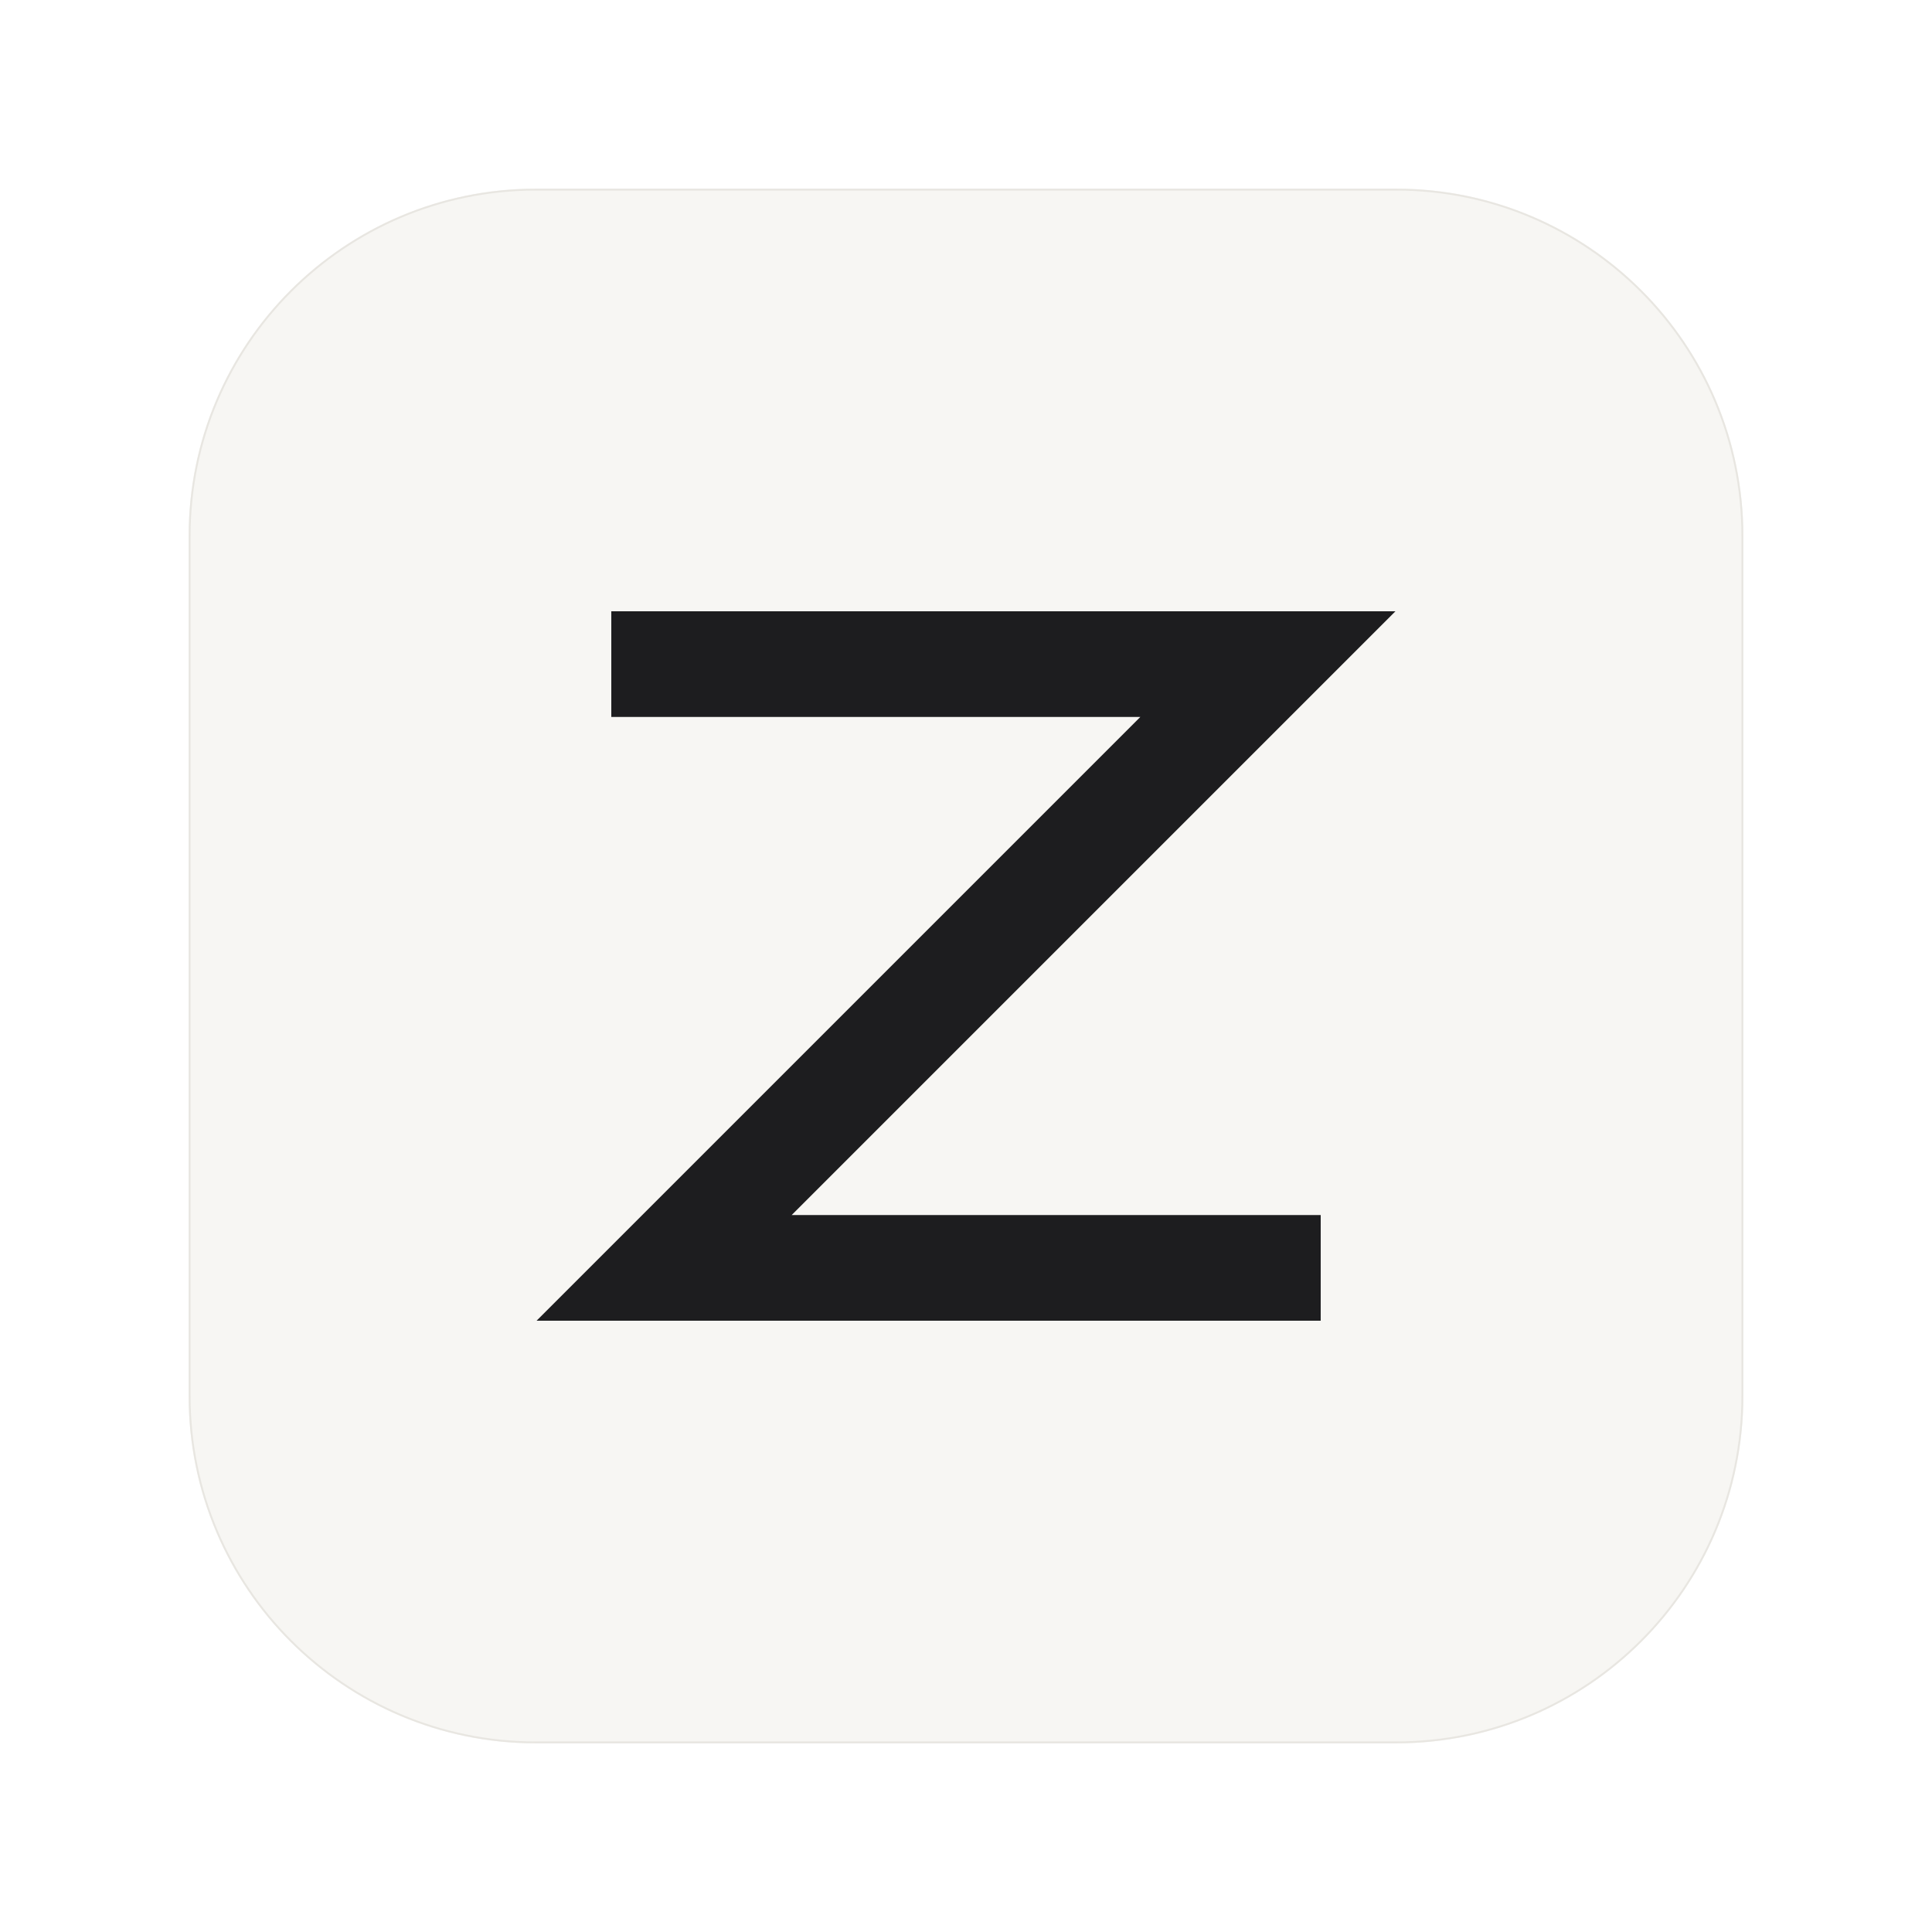
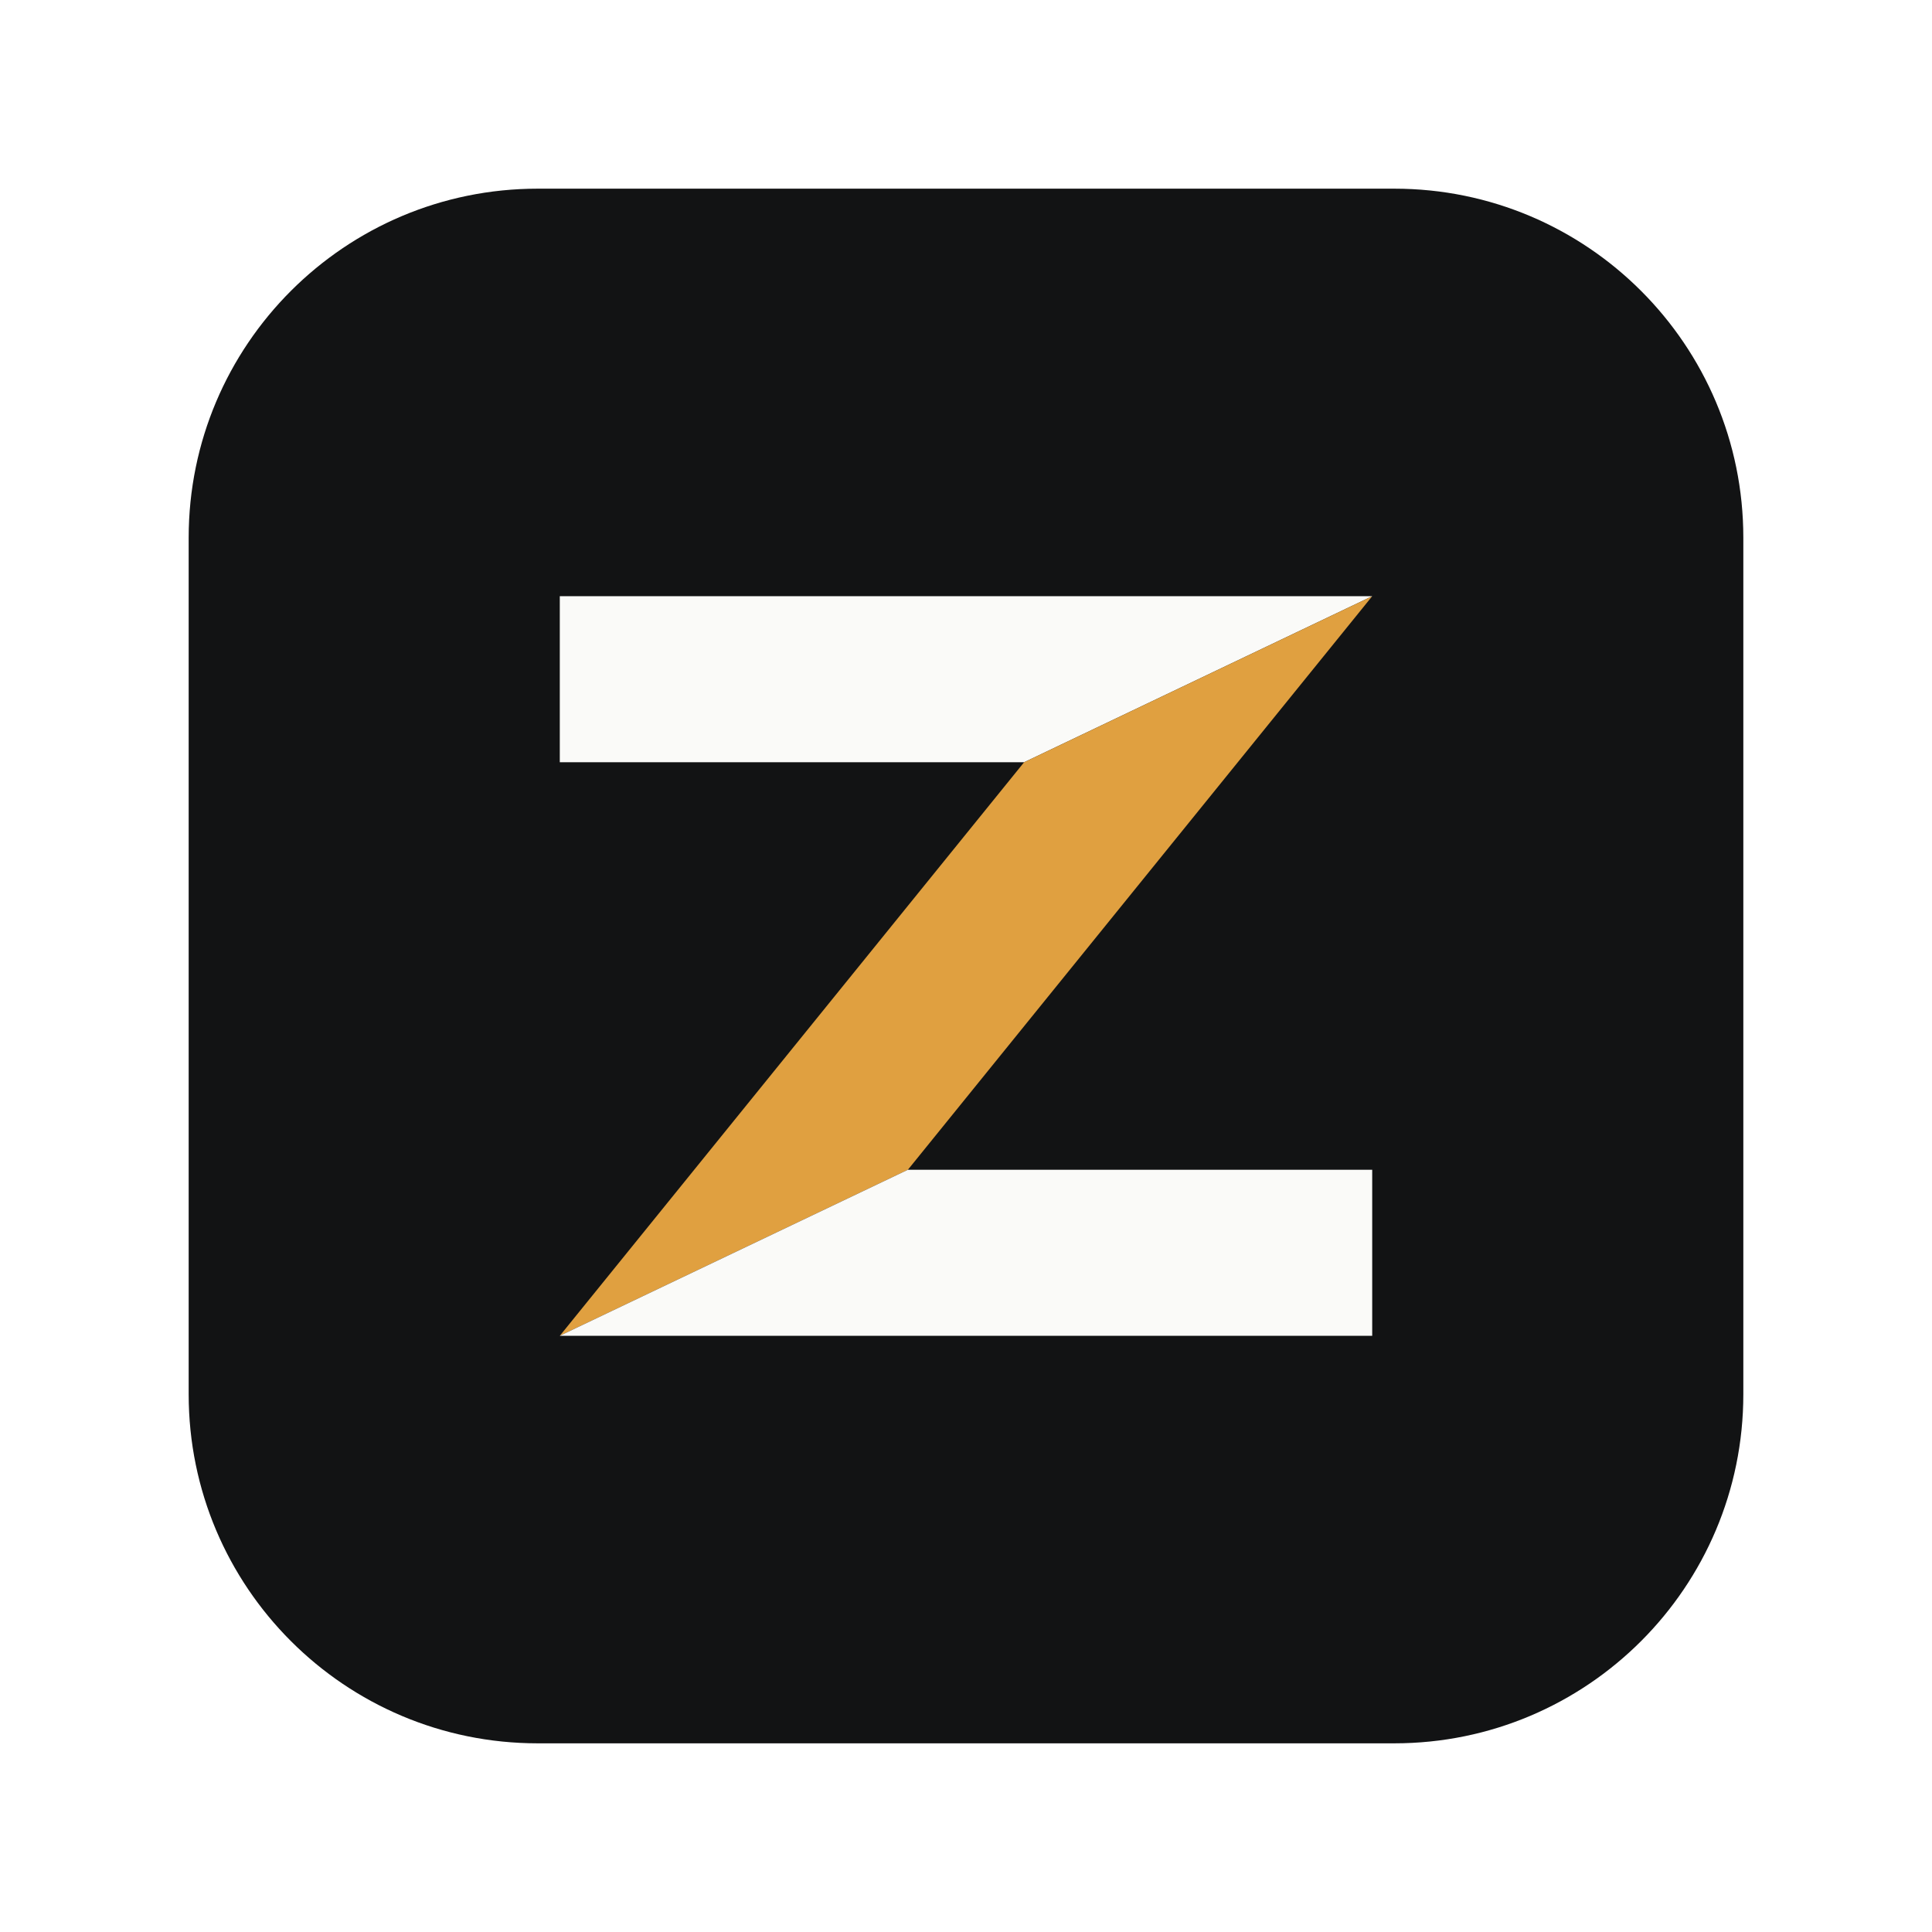
<svg xmlns="http://www.w3.org/2000/svg" width="1024" height="1024" viewBox="0 0 1024 1024">
-   <rect x="100" y="100" width="824" height="824" rx="184" fill="#F7F6F3" />
-   <rect x="100.5" y="100.5" width="823" height="823" rx="183.5" fill="none" stroke="#E8E6E1" stroke-width="1" />
-   <path d="M352 352h320L352 672h320" fill="none" stroke="#1D1D1F" stroke-width="56" stroke-linecap="square" stroke-linejoin="miter" />
+   <rect x="100" y="100" width="824" height="824" rx="185" fill="#121314" />
+   <polygon points="296.7,316 727.3,316 542.8,404 296.7,404" fill="#FAFAF8" />
+   <polygon points="727.3,316 542.8,404 296.7,708 481.2,620" fill="#E0A040" />
+   <polygon points="481.2,620 727.3,620 727.3,708 296.7,708" fill="#FAFAF8" />
</svg>
